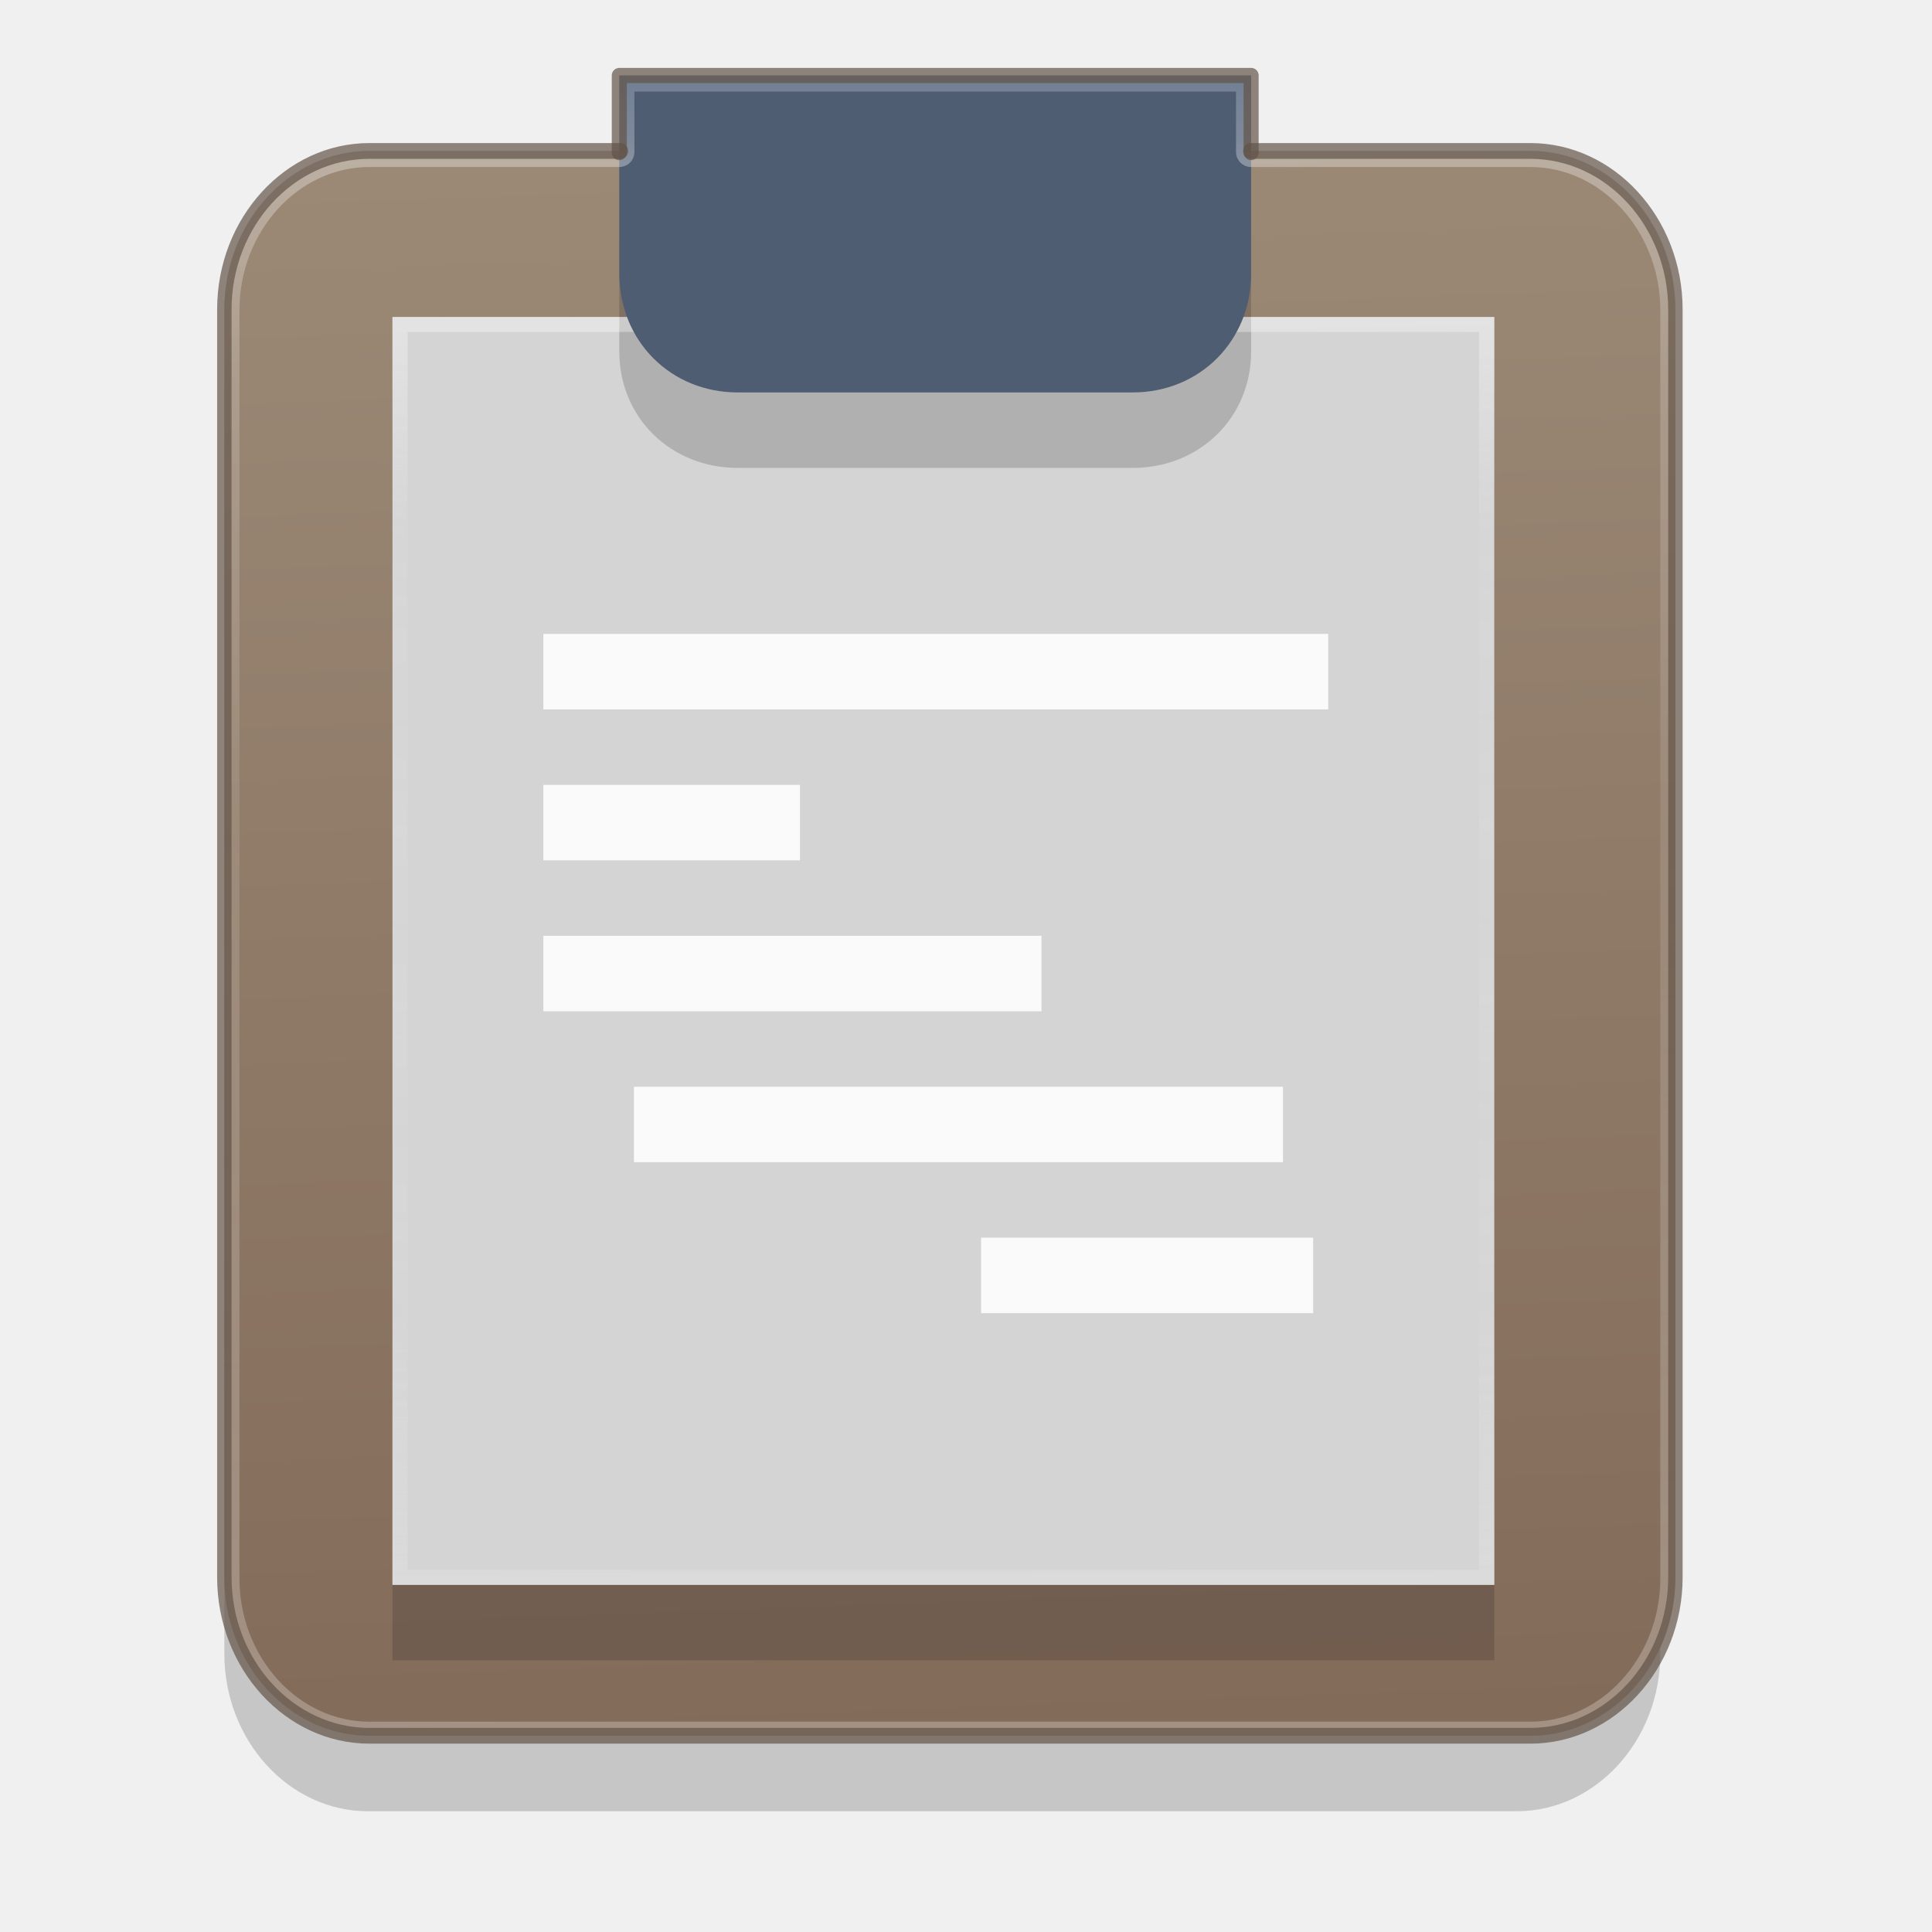
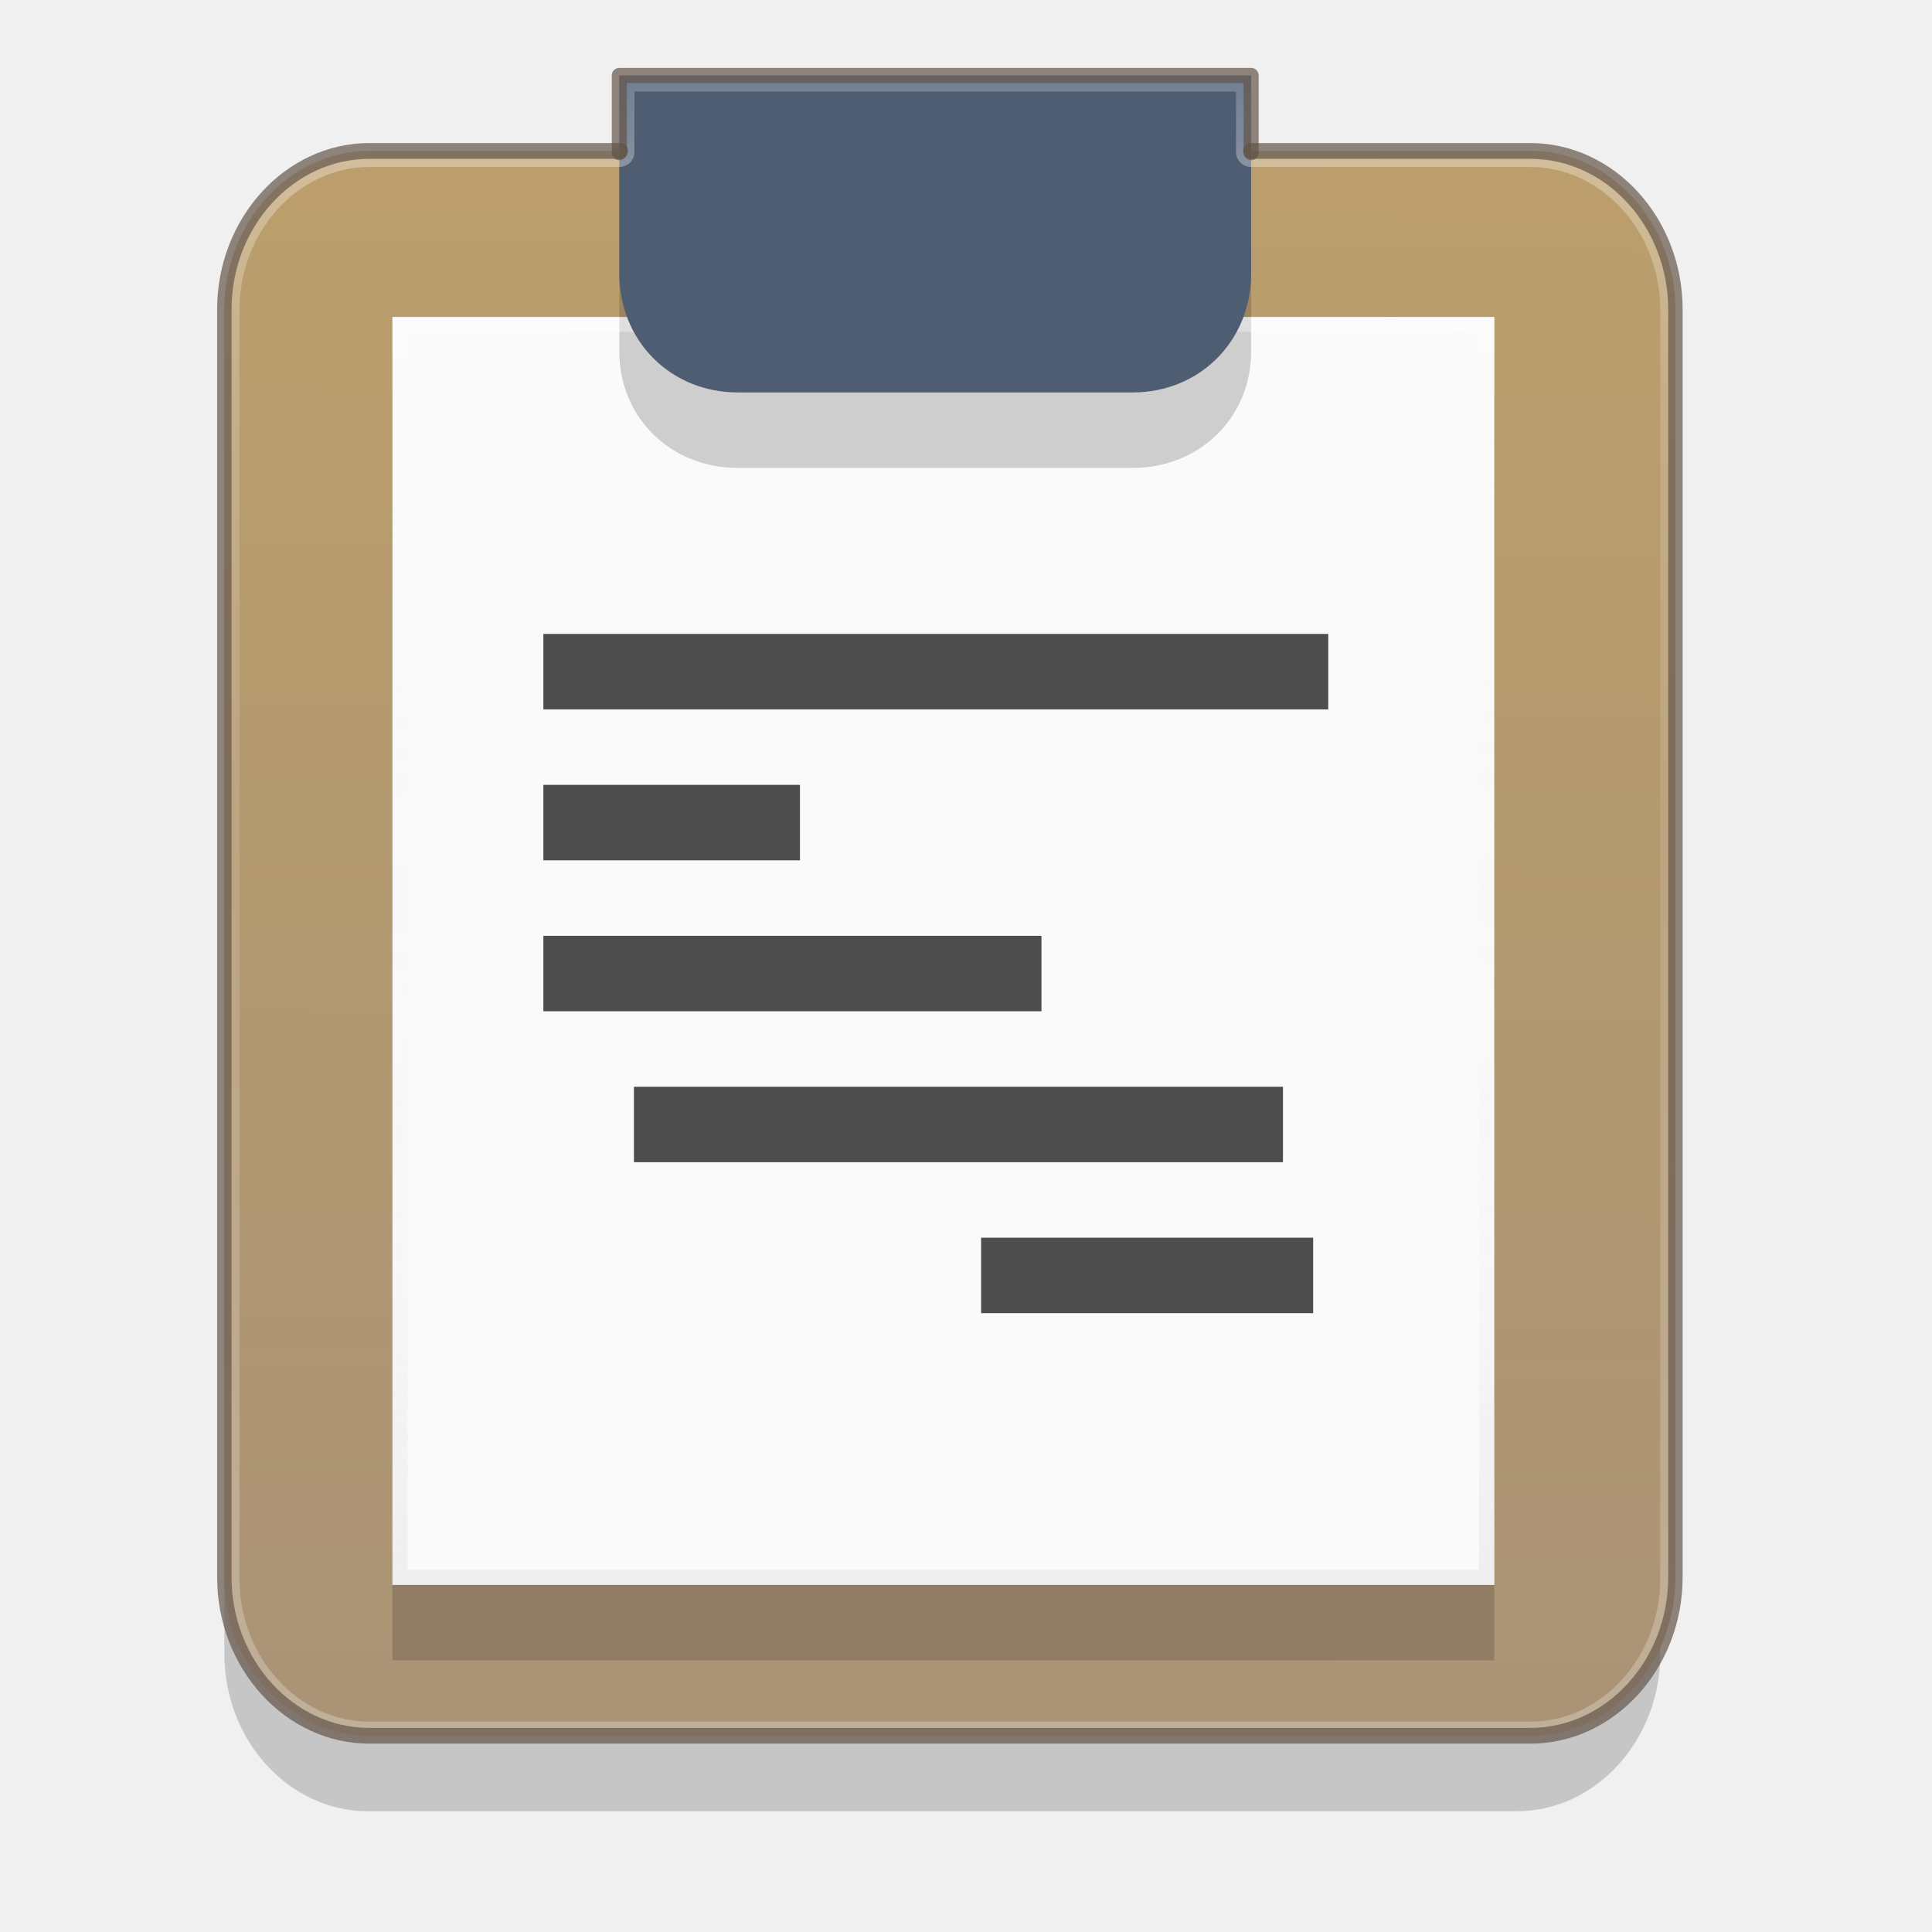
<svg xmlns="http://www.w3.org/2000/svg" xmlns:xlink="http://www.w3.org/1999/xlink" version="1.1" x="0px" y="0px" viewBox="0 0 128 128" xml:space="preserve" id="svg3434" width="128" height="128">
  <defs id="defs3490">
+     <linearGradient id="linearGradient882">
+       <stop style="stop-color:#ab9476;stop-opacity:1;" offset="0" id="stop886" />
+       <stop style="stop-color:#bb9e6b;stop-opacity:1;" offset="1" id="stop884" />
+     </linearGradient>
    <linearGradient id="linearGradient1069">
      <stop style="stop-color:#ffffff;stop-opacity:0.503" offset="0" id="stop1065" />
      <stop id="stop1075" offset="0.171" style="stop-color:#f8f8f8;stop-opacity:0.08" />
      <stop id="stop1073" offset="0.786" style="stop-color:#e1e1e1;stop-opacity:0.206" />
      <stop style="stop-color:#e2e2e2;stop-opacity:0.669" offset="1" id="stop1067" />
    </linearGradient>
    <linearGradient id="linearGradient1028">
      <stop style="stop-color:#ffffff;stop-opacity:0.869" offset="0" id="stop1024" />
      <stop id="stop1034" offset="0.244" style="stop-color:#ffffff;stop-opacity:0.583" />
      <stop style="stop-color:#ffffff;stop-opacity:0.309" offset="0.558" id="stop1036" />
      <stop id="stop1032" offset="0.818" style="stop-color:#ffffff;stop-opacity:0.526" />
      <stop style="stop-color:#ffffff;stop-opacity:0.863;" offset="0.948" id="stop1059" />
      <stop id="stop1123" offset="0.96" style="stop-color:#cfd5de;stop-opacity:1" />
      <stop style="stop-color:#acb6c6;stop-opacity:1" offset="1" id="stop1026" />
    </linearGradient>
-     <linearGradient id="linearGradient905">
+     <linearGradient id="linearGradient905-3">
      <stop style="stop-color:#836b59;stop-opacity:1" offset="0" id="stop901" />
      <stop style="stop-color:#9b8976;stop-opacity:1" offset="1" id="stop903" />
    </linearGradient>
-     <linearGradient xlink:href="#linearGradient905" id="linearGradient943" gradientUnits="userSpaceOnUse" x1="34.152" y1="51.888" x2="32.861" y2="11.892" />
-     <linearGradient xlink:href="#linearGradient905" id="linearGradient945" gradientUnits="userSpaceOnUse" x1="34.152" y1="51.888" x2="32.861" y2="11.892" />
+     <linearGradient xlink:href="#linearGradient905-3" id="linearGradient943" gradientUnits="userSpaceOnUse" x1="34.152" y1="51.888" x2="32.861" y2="11.892" />
+     <linearGradient xlink:href="#linearGradient905-3" id="linearGradient945" gradientUnits="userSpaceOnUse" x1="34.152" y1="51.888" x2="32.861" y2="11.892" />
    <mask maskUnits="userSpaceOnUse" id="mask937">
      <g style="fill:url(#linearGradient945);fill-opacity:1" id="g941">
        <path class="st3" d="M 48,12 H 16 c -2.2,0 -4,1.8 -4,4 V 21.5 48 c 0,2.2 1.8,4 4,4 h 32 c 2.2,0 4,-1.8 4,-4 V 21.5 16 c 0,-2.2 -1.8,-4 -4,-4 z" id="path939" style="fill:url(#linearGradient943);fill-opacity:1" />
      </g>
    </mask>
    <linearGradient xlink:href="#linearGradient1028" id="linearGradient1030" x1="180" y1="108" x2="180" y2="-2" gradientUnits="userSpaceOnUse" gradientTransform="translate(-117.0682,7.065294)" />
-     <linearGradient xlink:href="#linearGradient905" id="linearGradient1043" gradientUnits="userSpaceOnUse" x1="34.152" y1="51.888" x2="32.861" y2="11.892" gradientTransform="matrix(2.403409,0,0,2.625,-13.97727,-21.5)" />
+     <linearGradient xlink:href="#linearGradient882" id="linearGradient1043" gradientUnits="userSpaceOnUse" x1="31.866" y1="51.238" x2="32.175" y2="12.476" gradientTransform="matrix(2.403409,0,0,2.625,-13.97727,-21.5)" />
    <linearGradient xlink:href="#linearGradient1069" id="linearGradient1071" x1="32.18" y1="15.906" x2="32.369" y2="48.083" gradientUnits="userSpaceOnUse" />
    <mask maskUnits="userSpaceOnUse" id="mask1081">
      <g style="fill:#d4d4d4;fill-opacity:1" id="g1085">
        <rect x="18.394" y="15.906" class="st4" width="27.573" height="32.178" id="rect1083" style="fill:#d4d4d4;fill-opacity:1" />
      </g>
    </mask>
-     <linearGradient xlink:href="#linearGradient905" id="linearGradient1121" gradientUnits="userSpaceOnUse" gradientTransform="matrix(2.403409,0,0,2.625,-13.97727,-21.5)" x1="34.152" y1="51.888" x2="32.861" y2="11.892" />
+     <linearGradient xlink:href="#linearGradient905-3" id="linearGradient1121" gradientUnits="userSpaceOnUse" gradientTransform="matrix(2.403409,0,0,2.625,-13.97727,-21.5)" x1="34.152" y1="51.888" x2="32.861" y2="11.892" />
    <mask maskUnits="userSpaceOnUse" id="mask1117">
      <path id="path1119" d="m 41.031,5 v 5 H 24.477 c -5.287,0 -9.613,4.725 -9.613,10.5 V 34.938 104.5 c 0,5.775 4.326,10.5 9.613,10.5 H 101.387 C 106.674,115 111,110.275 111,104.5 V 34.938 20.5 C 111,14.725 106.674,10 101.387,10 H 82.891 V 5 h -7.85 -26.162 z" style="fill:url(#linearGradient1121);fill-opacity:1;stroke-width:2.512" />
    </mask>
  </defs>
  <style type="text/css" id="style3436">
	.st0{fill:#77B3D4;}
	.st1{opacity:0.2;}
	.st2{fill:#231F20;}
	.st3{fill:#E0995E;}
	.st4{fill:#FFFFFF;}
	.st5{fill:#E0E0D1;}
	.st6{fill:#4F5D73;}
</style>
  <g transform="matrix(2.378409,0,0,2.608096,-13.67727,-20.83718)" style="opacity:0.2" id="g3443" class="st1" />
  <g id="Layer_2" transform="translate(0,64)" />
  <g id="layer1">
    <path transform="matrix(2.378409,0,0,2.608096,-13.67727,-20.83718)" style="opacity:0.2;fill:#231f20" id="path3445" d="M 48,14 H 16 c -2.2,0 -4,1.8 -4,4 V 23.5 50 c 0,2.2 1.8,4 4,4 h 32 c 2.2,0 4,-1.8 4,-4 V 23.5 18 c 0,-2.2 -1.8,-4 -4,-4 z" class="st2" />
    <path class="st3" d="M 101.386,10 H 24.477 c -5.287,0 -9.614,4.725 -9.614,10.5 V 34.938 104.5 c 0,5.775 4.326,10.5 9.614,10.5 H 101.386 C 106.674,115 111,110.275 111,104.5 V 34.938 20.5 C 111,14.725 106.674,10 101.386,10 Z" id="path3449" style="fill:url(#linearGradient1043);fill-opacity:1;stroke-width:2.512" />
  </g>
  <g id="layer2">
    <g transform="matrix(2.28125,0,0,2.6274,-10.5,-21.37)" style="opacity:0.2" id="g3451" class="st1">
      <rect style="fill:#231f20" id="rect3453" height="32" width="32" class="st2" y="18" x="16" />
    </g>
-     <g transform="matrix(2.647514,0,0,2.610516,-22.6977,-20.52203)" id="g3455" style="fill:#d4d4d4;fill-opacity:1">
-       <rect style="fill:#d4d4d4;fill-opacity:1" id="rect3457" height="32.178" width="27.573" class="st4" y="15.906" x="18.394" />
-     </g>
-     <g style="fill:#fafafa;fill-opacity:1" transform="matrix(2.6,0,0,2.5,-21.2,-18)" id="g3459">
-       <rect style="fill:#fafafa;fill-opacity:1" id="rect3461" height="2" width="20" class="st5" y="24" x="22" />
+     <g transform="matrix(2.647514,0,0,2.610516,-22.6977,-20.52203)" id="g3455" style="fill:#fafafa;fill-opacity:1">
+       <rect style="fill:#fafafa;fill-opacity:1" id="rect3457" height="32.178" width="27.573" class="st4" y="15.906" x="18.394" />
    </g>
    <g transform="matrix(2.616192,0,0,2.569528,-21.75794,-20.39056)" style="opacity:0.2" id="g3479" class="st1">
      <path style="fill:#231f20" id="path3481" d="M 37,12 H 27 24 v 3 1 1 c 0,1.7 1.3,3 3,3 h 10 c 1.7,0 3,-1.3 3,-3 v -1 -1 -3 z" class="st2" />
    </g>
-     <g transform="matrix(0.85,0,0,2.5,17.3,-8.000002)" id="g3459-3" style="fill:#f2e78d;fill-opacity:1">
-       <rect style="fill:#fafafa;fill-opacity:1" id="rect3461-6" height="2" width="20" class="st5" y="24" x="22" />
-     </g>
-     <g transform="matrix(1.65,0,0,2.5,-0.3,1.999998)" id="g3459-3-7" style="fill:#f2857b;fill-opacity:1">
-       <rect style="fill:#fafafa;fill-opacity:1" id="rect3461-6-5" height="2" width="20" class="st5" y="24" x="22" />
-     </g>
-     <g transform="matrix(2.15,0,0,2.5,-5.3,12)" id="g3459-3-3" style="fill:#c6f27b;fill-opacity:1">
-       <rect style="fill:#fafafa;fill-opacity:1" id="rect3461-6-56" height="2" width="20" class="st5" y="24" x="22" />
-     </g>
    <g style="fill:none;fill-opacity:1;stroke:url(#linearGradient1071);stroke-opacity:0.84;stroke-width:0.761;stroke-miterlimit:4;stroke-dasharray:none" id="g1063" transform="matrix(2.647514,0,0,2.610516,-22.6977,-20.52203)">
      <rect x="18.394" y="15.906" class="st4" width="27.573" height="32.178" id="rect1061" style="fill:none;fill-opacity:1;stroke:url(#linearGradient1071);stroke-opacity:0.84;stroke-width:0.761;stroke-miterlimit:4;stroke-dasharray:none" mask="url(#mask1081)" />
    </g>
-     <g transform="matrix(1.1,0,0,2.5,40.8,22)" id="g3459-3-2" style="fill:#85caf2;fill-opacity:1">
-       <rect style="fill:#fafafa;fill-opacity:1" id="rect3461-6-9" height="2" width="20" class="st5" y="24" x="22" />
+     <g id="g898" style="fill:#4d4d4d">
+       <g id="g3459" transform="matrix(2.6,0,0,2.5,-21.2,-18)" style="fill:#4d4d4d;fill-opacity:1">
+         <rect x="22" y="24" class="st5" width="20" height="2" id="rect3461" style="fill:#4d4d4d;fill-opacity:1" />
+       </g>
+       <g style="fill:#4d4d4d;fill-opacity:1" id="g3459-3" transform="matrix(0.85,0,0,2.5,17.3,-8.000002)">
+         <rect x="22" y="24" class="st5" width="20" height="2" id="rect3461-6" style="fill:#4d4d4d;fill-opacity:1" />
+       </g>
+       <g style="fill:#4d4d4d;fill-opacity:1" id="g3459-3-7" transform="matrix(1.65,0,0,2.5,-0.3,1.999998)">
+         <rect x="22" y="24" class="st5" width="20" height="2" id="rect3461-6-5" style="fill:#4d4d4d;fill-opacity:1" />
+       </g>
+       <g style="fill:#4d4d4d;fill-opacity:1" id="g3459-3-3" transform="matrix(2.15,0,0,2.5,-5.3,12)">
+         <rect x="22" y="24" class="st5" width="20" height="2" id="rect3461-6-56" style="fill:#4d4d4d;fill-opacity:1" />
+       </g>
+       <g style="fill:#4d4d4d;fill-opacity:1" id="g3459-3-2" transform="matrix(1.1,0,0,2.5,40.8,22)">
+         <rect x="22" y="24" class="st5" width="20" height="2" id="rect3461-6-9" style="fill:#4d4d4d;fill-opacity:1" />
+       </g>
    </g>
    <path class="st6" d="M 75.041,5 H 48.879 41.031 v 7.875 2.625 2.625 c 0,4.463 3.401,7.875 7.849,7.875 h 26.162 c 4.448,0 7.849,-3.413 7.849,-7.875 V 15.5 12.875 5 Z" id="path3485" style="fill:#4f5d73;stroke-width:2.621" />
    <path style="fill:none;fill-opacity:1;stroke:url(#linearGradient1030);stroke-width:2;stroke-linecap:round;stroke-linejoin:round;stroke-miterlimit:4;stroke-dasharray:none;stroke-opacity:0.686" d="m 41.031,5.065 v 5 h -16.555 c -5.287,0 -9.613,4.725 -9.613,10.5 v 14.438 69.562 c 0,5.775 4.326,10.5 9.613,10.5 H 101.387 c 5.287,0 9.613,-4.725 9.613,-10.5 v -69.562 -14.438 c 0,-5.775 -4.326,-10.5 -9.613,-10.5 H 82.889 v -5 h -7.848 -26.162 z" id="path1010" mask="url(#mask1117)" />
    <g id="g887" transform="matrix(2.403409,0,0,2.625,-13.97727,-21.5)" style="stroke-width:0.398;stroke-miterlimit:4;stroke-dasharray:none;stroke:#605246;stroke-opacity:0.686">
      <path class="st3" d="M 22.931,12 H 16 c -2.2,0 -4,1.8 -4,4 V 21.5 48 c 0,2.2 1.8,4 4,4 h 32 c 2.2,0 4,-1.8 4,-4 V 21.5 16 c 0,-2.2 -1.8,-4 -4,-4 h -7.717" id="path885" style="fill:none;stroke:#605246;stroke-opacity:0.686;stroke-width:0.398;stroke-miterlimit:4;stroke-dasharray:none;stroke-linejoin:round;stroke-linecap:round" />
    </g>
    <g id="g899" transform="matrix(2.616192,0,0,2.625,-21.75794,-21.25)" style="stroke-width:0.959;stroke-miterlimit:4;stroke-dasharray:none;stroke-linejoin:round;stroke-linecap:round;stroke:#605246;stroke-opacity:0.686;fill:none">
      <path class="st6" d="M 40,11.946 V 10 H 37 27 24 v 1.946" id="path897" style="fill:none;stroke:#605246;stroke-opacity:0.686;stroke-width:0.382;stroke-miterlimit:4;stroke-dasharray:none;stroke-linejoin:round;stroke-linecap:round" />
    </g>
  </g>
</svg>
